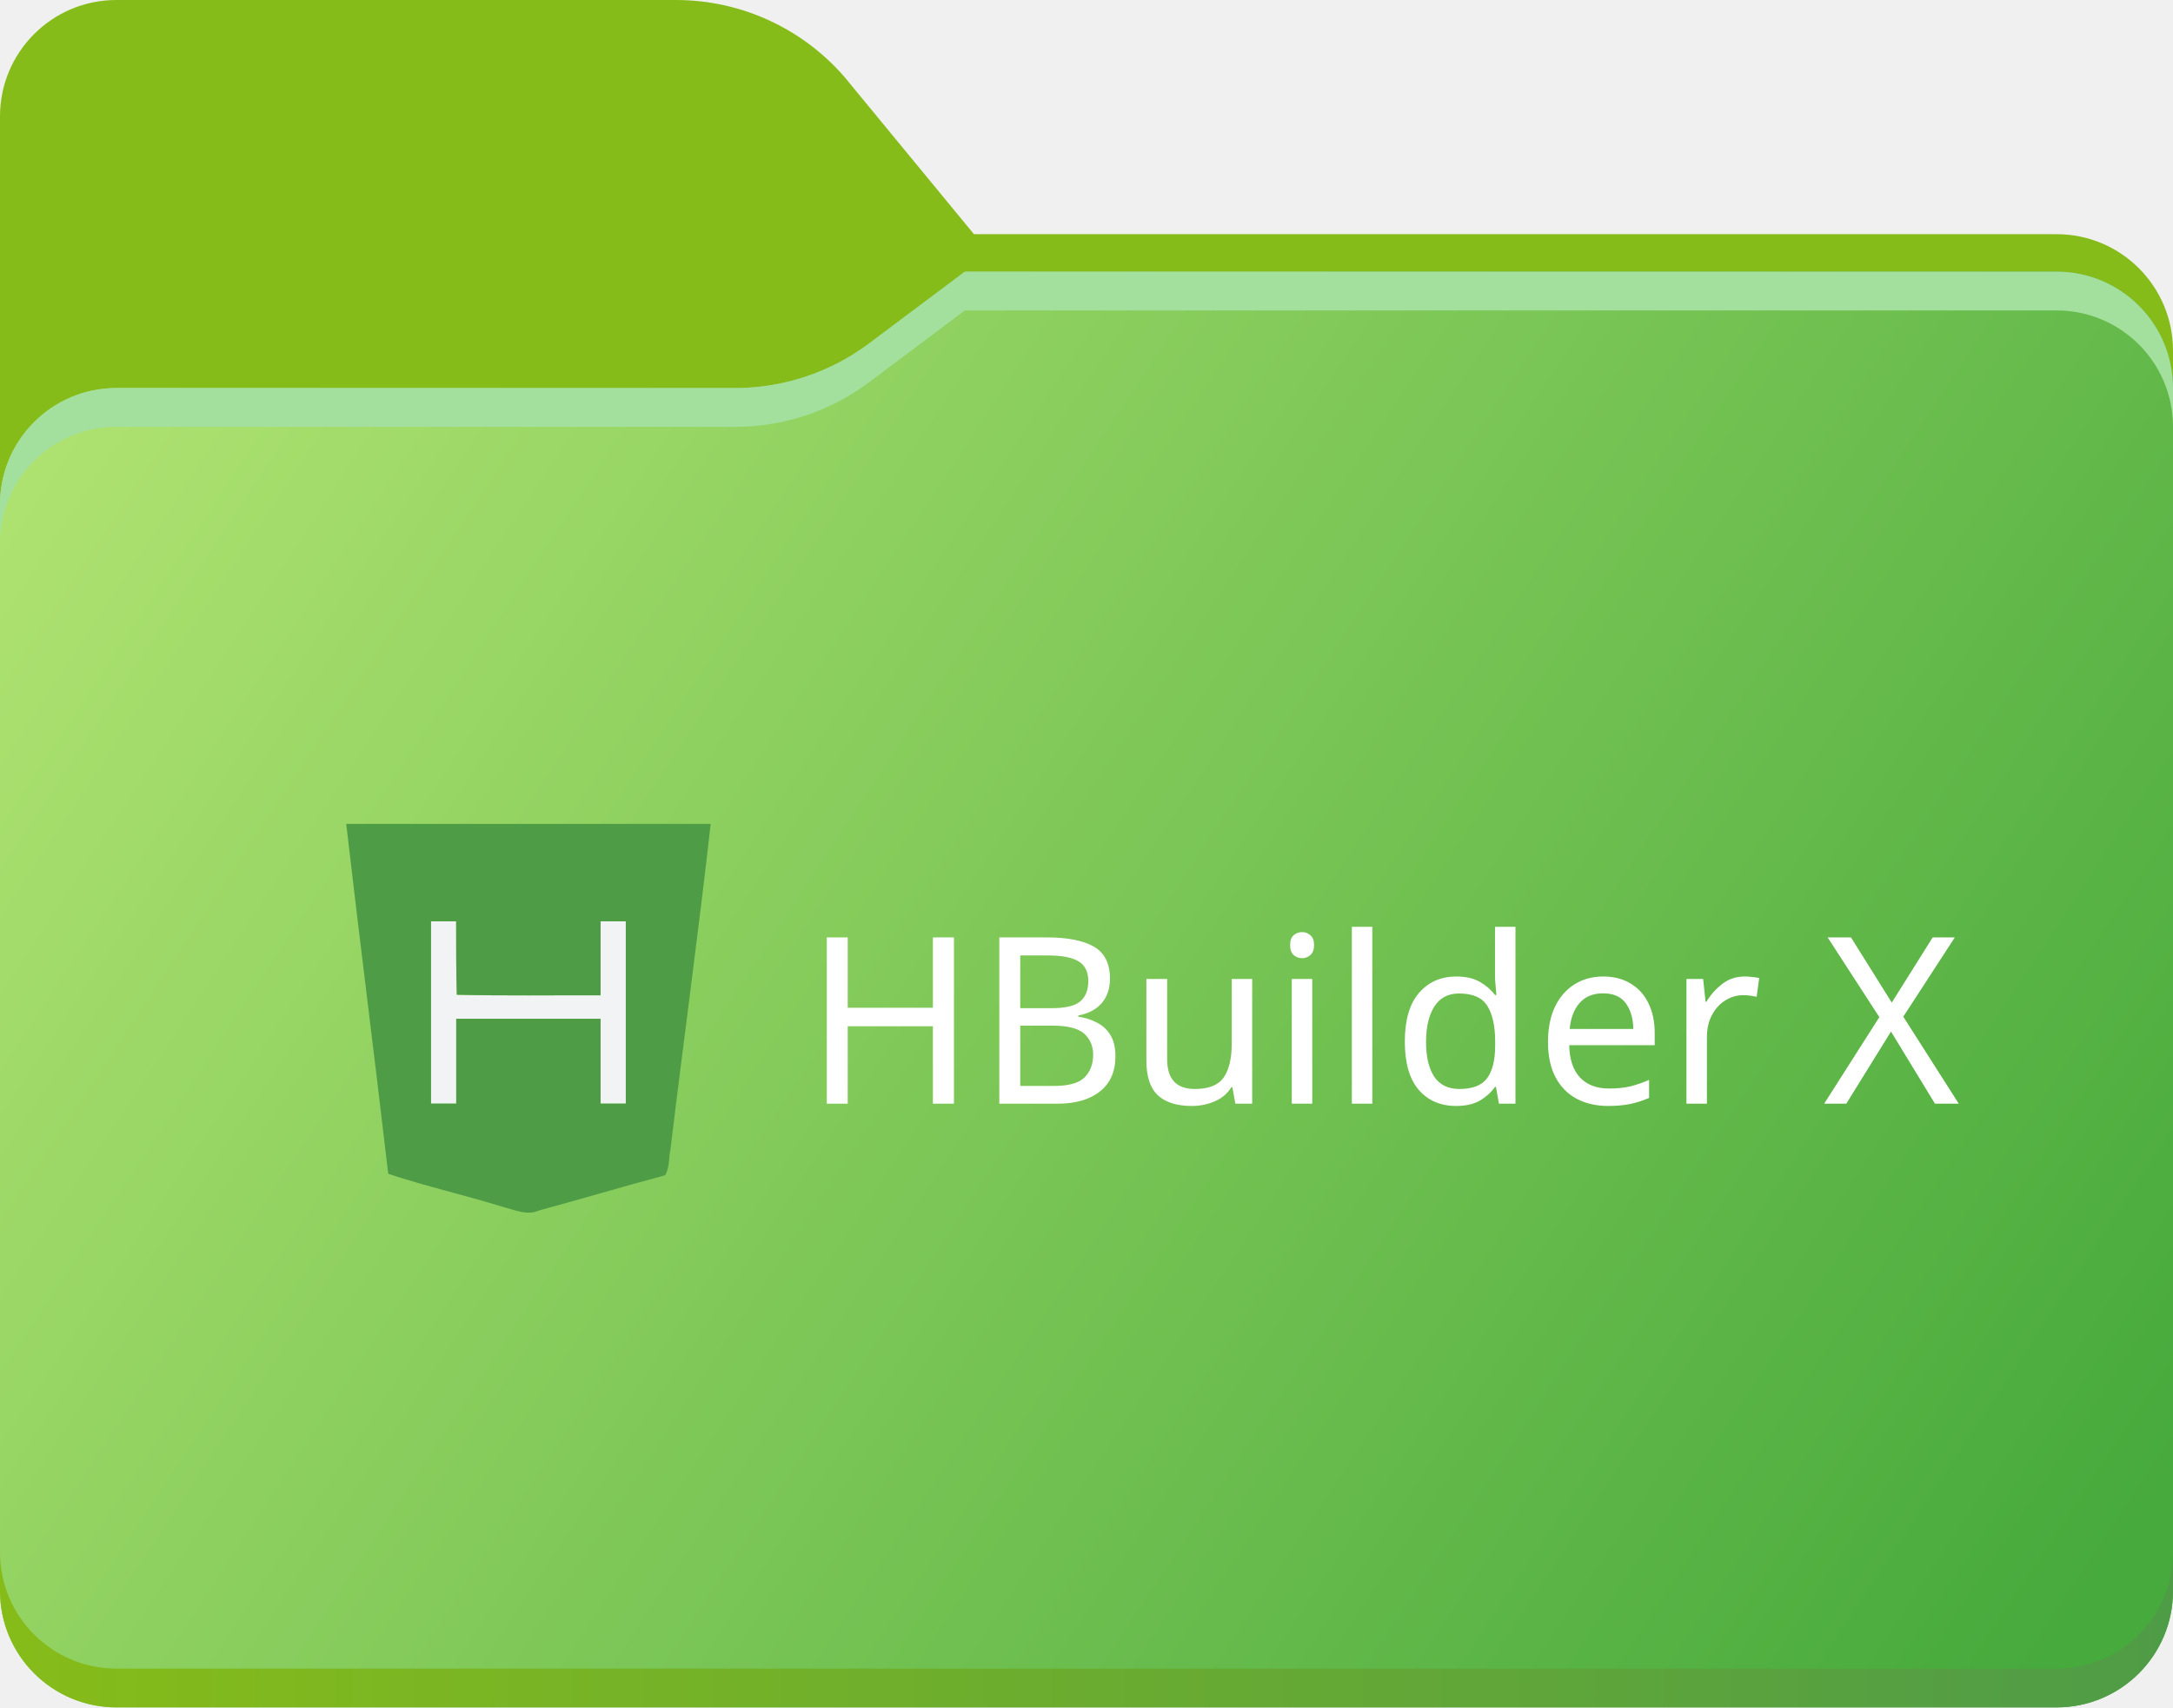
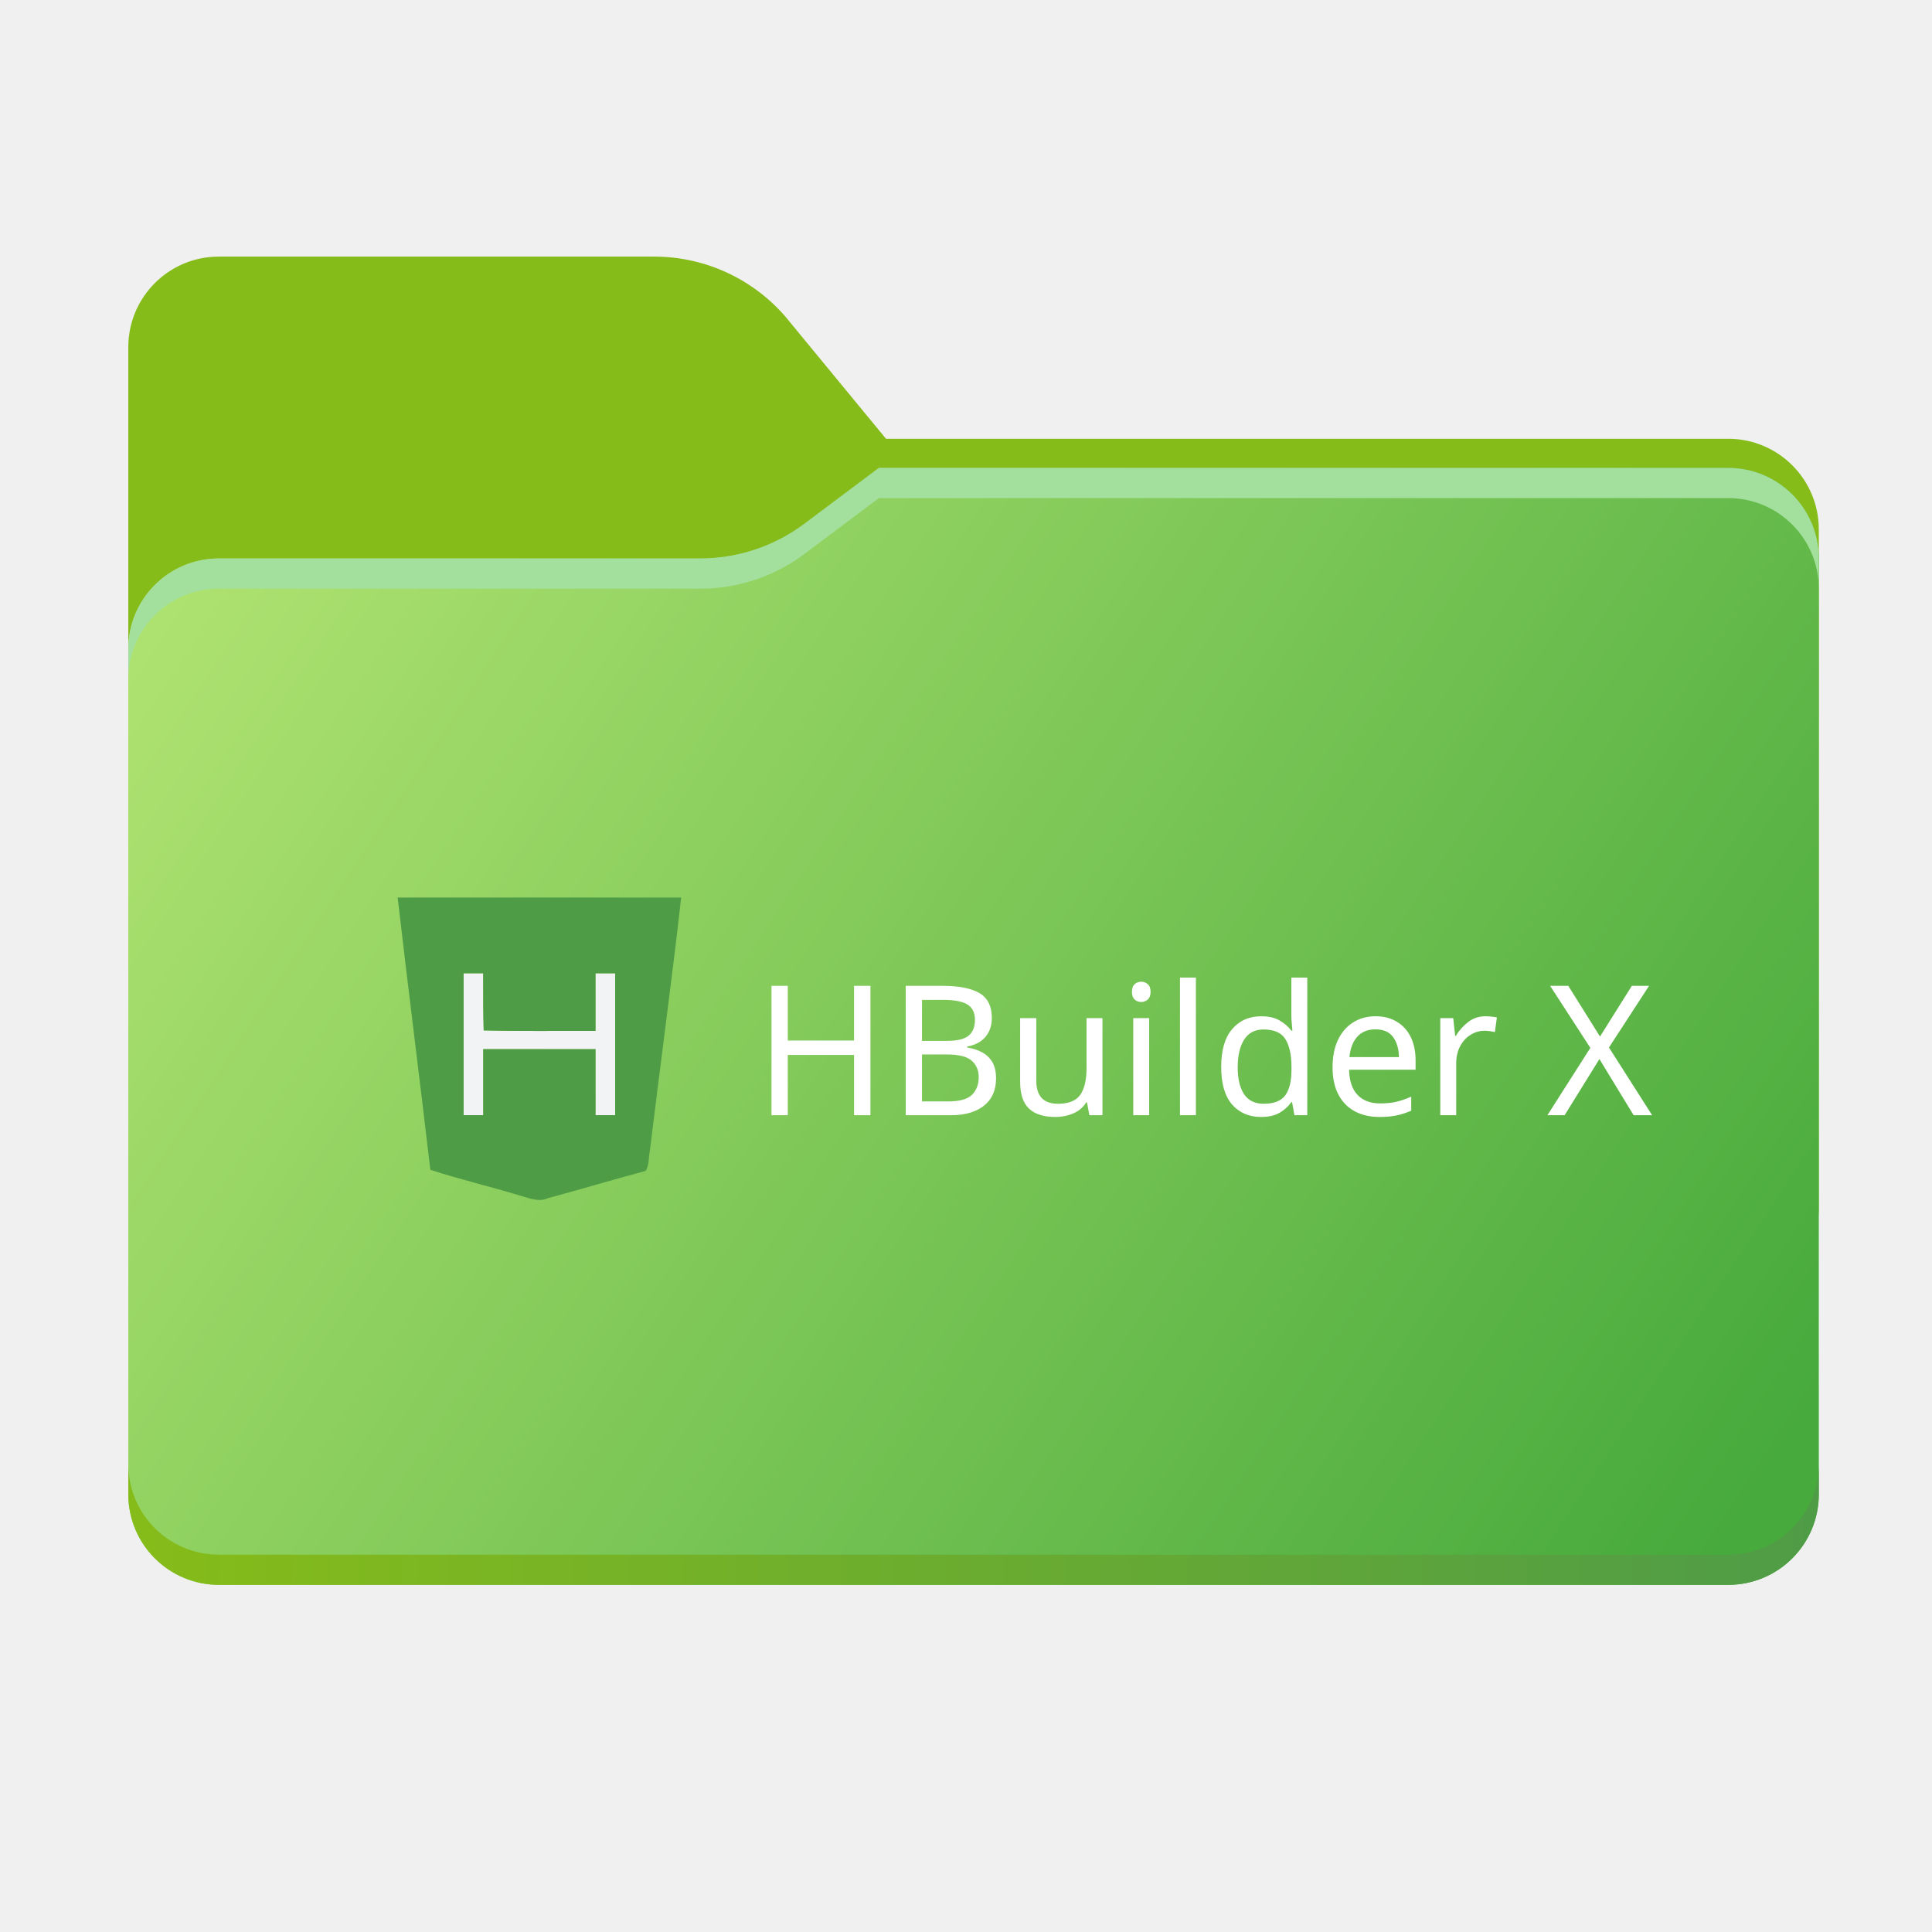
- <svg xmlns="http://www.w3.org/2000/svg" id="Layer_1" data-name="Layer 1" viewBox="0 0 224 176">
+ <svg xmlns="http://www.w3.org/2000/svg" width="256" height="256" viewBox="0 0 256 256">
  <defs>
    <style>
      .cls-1 {
        fill: url(#_未命名的渐变_2);
      }

      .cls-1, .cls-2, .cls-3, .cls-4, .cls-5, .cls-6 {
        fill-rule: evenodd;
      }

      .cls-2 {
        fill: #a3e09d;
      }

      .cls-7 {
        fill: #fff;
        font-family: MicrosoftSansSerif, 'Microsoft Sans Serif';
        font-size: 24px;
      }

      .cls-3 {
        fill: url(#linear-gradient);
      }

      .cls-8 {
        fill: #f1f3f4;
      }

      .cls-9 {
        fill: #4f9c47;
      }

      .cls-4 {
        fill: url(#_未命名的渐变_4);
      }

      .cls-5 {
        fill: #86bc19;
      }

      .cls-10 {
        fill: none;
        mask: url(#mask);
      }

      .cls-6 {
        fill: #a6a1a1;
      }
    </style>
    <linearGradient id="linear-gradient" x1="15.58" y1="205.55" x2="196.35" y2="24.41" gradientTransform="translate(0 190) scale(1 -1)" gradientUnits="userSpaceOnUse">
      <stop offset="0" stop-color="#05815d" />
      <stop offset="1" stop-color="#0c575f" />
    </linearGradient>
    <mask id="mask" x="0" y="0" width="224" height="138" maskUnits="userSpaceOnUse">
      <g id="mask0_501_11930" data-name="mask0 501 11930">
        <path class="cls-3" d="m87.43,8.38c-4.37-5.31-10.88-8.38-17.75-8.38H12C5.37,0,0,5.37,0,12v114c0,6.63,5.37,12,12,12h200c6.63,0,12-5.37,12-12V36.14c0-6.63-5.37-12-12-12h-111.6l-12.98-15.76Z" />
      </g>
    </mask>
    <linearGradient id="_未命名的渐变_2" data-name="未命名的渐变 2" x1="0" y1="162" x2="224" y2="14" gradientTransform="translate(0 190) scale(1 -1)" gradientUnits="userSpaceOnUse">
      <stop offset="0" stop-color="#b4e573" />
      <stop offset=".95" stop-color="#47aa3c" />
    </linearGradient>
    <linearGradient id="_未命名的渐变_4" data-name="未命名的渐变 4" x1="-.07" y1="23.32" x2="223.94" y2="20.82" gradientTransform="translate(0 190) scale(1 -1)" gradientUnits="userSpaceOnUse">
      <stop offset="0" stop-color="#86bc19" />
      <stop offset="1" stop-color="#4f9c47" />
    </linearGradient>
  </defs>
-   <path class="cls-5" d="m87.43,8.38c-4.37-5.31-10.88-8.38-17.75-8.38H12C5.37,0,0,5.37,0,12v114c0,6.63,5.37,12,12,12h200c6.63,0,12-5.37,12-12V36.14c0-6.63-5.37-12-12-12h-111.6l-12.98-15.76Z" />
-   <g class="cls-10">
-     <path class="cls-6" d="m75.79,40c4.98,0,9.82-1.61,13.8-4.6l9.87-7.4h112.54c6.63,0,12,5.37,12,12v86c0,6.63-5.37,12-12,12H12c-6.63,0-12-5.37-12-12V52c0-6.63,5.37-12,12-12h63.79Z" />
+   <g transform="translate(17, 34)">
+     <path class="cls-5" d="m87.43,8.38c-4.37-5.31-10.88-8.38-17.75-8.38H12C5.37,0,0,5.37,0,12v114c0,6.63,5.37,12,12,12h200c6.63,0,12-5.37,12-12V36.14c0-6.63-5.37-12-12-12h-111.6l-12.98-15.76Z" />
+     <g class="cls-10">
+       <path class="cls-6" d="m75.79,40c4.98,0,9.82-1.61,13.8-4.6l9.87-7.4h112.54c6.63,0,12,5.37,12,12v86c0,6.63-5.37,12-12,12H12c-6.63,0-12-5.37-12-12V52c0-6.63,5.37-12,12-12h63.79Z" />
+     </g>
+     <path class="cls-1" d="m75.79,40c4.98,0,9.82-1.61,13.8-4.6l9.87-7.4h112.54c6.63,0,12,5.37,12,12v124c0,6.63-5.37,12-12,12H12c-6.63,0-12-5.37-12-12V52c0-6.63,5.37-12,12-12h63.79Z" />
+     <path class="cls-4" d="m0,160v4c0,6.63,5.37,12,12,12h200c6.63,0,12-5.37,12-12v-4c0,6.63-5.37,12-12,12H12c-6.63,0-12-5.37-12-12Z" />
+     <path class="cls-2" d="m89.59,35.4c-3.98,2.98-8.82,4.6-13.8,4.6H12c-6.63,0-12,5.37-12,12v4c0-6.63,5.37-12,12-12h63.79c4.98,0,9.82-1.61,13.8-4.6l9.87-7.4h112.54c6.63,0,12,5.37,12,12v-4c0-6.63-5.37-12-12-12h-112.54l-9.87,7.4Z" />
+     <g>
+       <g id="_f1f3f4ff" data-name="#f1f3f4ff">
+         <path class="cls-8" d="m44.42,94.97c.87,0,1.73,0,2.6,0,0,2.52-.01,5.05.07,7.57,4.94.12,9.88.04,14.82.06,0-2.54,0-5.08,0-7.63.87,0,1.73,0,2.6,0,0,6.26,0,12.53,0,18.79-.87,0-1.73,0-2.6,0,0-2.92,0-5.83,0-8.74-4.96,0-9.92,0-14.88,0,0,2.92,0,5.83,0,8.74-.87,0-1.73,0-2.6,0,0-6.26,0-12.53,0-18.79Z" />
+       </g>
+       <g id="_4f9c47ff" data-name="#4f9c47ff">
+         <path class="cls-9" d="m35.68,84.93c12.53-.01,25.05,0,37.58,0-1.26,11.21-2.8,22.38-4.15,33.57-.19.87-.07,1.86-.55,2.65-4.34,1.16-8.64,2.45-12.97,3.62-1.25.57-2.52-.05-3.74-.36-3.92-1.21-7.93-2.12-11.83-3.41-1.4-12.03-2.94-24.04-4.33-36.07m8.74,10.04c0,6.26,0,12.53,0,18.79.87,0,1.73,0,2.6,0,0-2.91,0-5.83,0-8.74,4.96,0,9.92,0,14.88,0,0,2.91,0,5.83,0,8.74.87,0,1.73,0,2.6,0,0-6.26,0-12.53,0-18.79-.87,0-1.73,0-2.6,0,0,2.54,0,5.08,0,7.63-4.94-.02-9.88.06-14.82-.06-.08-2.52-.06-5.05-.07-7.57-.87,0-1.73,0-2.6,0Z" />
+       </g>
+     </g>
+     <text class="cls-7" transform="translate(82.9 113.77)">
+       <tspan x="0" y="0">HBuilder X</tspan>
+     </text>
  </g>
-   <path class="cls-1" d="m75.79,40c4.98,0,9.82-1.61,13.8-4.6l9.87-7.4h112.54c6.63,0,12,5.37,12,12v124c0,6.63-5.37,12-12,12H12c-6.63,0-12-5.37-12-12V52c0-6.63,5.37-12,12-12h63.79Z" />
-   <path class="cls-4" d="m0,160v4c0,6.63,5.37,12,12,12h200c6.63,0,12-5.37,12-12v-4c0,6.63-5.37,12-12,12H12c-6.63,0-12-5.37-12-12Z" />
-   <path class="cls-2" d="m89.59,35.4c-3.98,2.98-8.82,4.6-13.8,4.6H12c-6.63,0-12,5.37-12,12v4c0-6.63,5.37-12,12-12h63.79c4.98,0,9.82-1.61,13.8-4.6l9.87-7.4h112.54c6.63,0,12,5.37,12,12v-4c0-6.63-5.37-12-12-12h-112.54l-9.87,7.4Z" />
-   <g>
-     <g id="_f1f3f4ff" data-name="#f1f3f4ff">
-       <path class="cls-8" d="m44.42,94.97c.87,0,1.73,0,2.6,0,0,2.52-.01,5.05.07,7.57,4.94.12,9.88.04,14.82.06,0-2.54,0-5.08,0-7.63.87,0,1.73,0,2.6,0,0,6.26,0,12.53,0,18.79-.87,0-1.73,0-2.6,0,0-2.92,0-5.83,0-8.74-4.96,0-9.92,0-14.88,0,0,2.92,0,5.83,0,8.74-.87,0-1.73,0-2.6,0,0-6.26,0-12.53,0-18.79Z" />
-     </g>
-     <g id="_4f9c47ff" data-name="#4f9c47ff">
-       <path class="cls-9" d="m35.68,84.93c12.53-.01,25.05,0,37.58,0-1.26,11.21-2.8,22.38-4.15,33.57-.19.87-.07,1.86-.55,2.65-4.34,1.16-8.64,2.45-12.97,3.62-1.25.57-2.52-.05-3.74-.36-3.92-1.21-7.93-2.12-11.83-3.41-1.4-12.03-2.94-24.04-4.33-36.07m8.74,10.04c0,6.26,0,12.53,0,18.79.87,0,1.73,0,2.6,0,0-2.91,0-5.83,0-8.74,4.96,0,9.92,0,14.88,0,0,2.91,0,5.83,0,8.74.87,0,1.73,0,2.6,0,0-6.26,0-12.53,0-18.79-.87,0-1.73,0-2.6,0,0,2.54,0,5.08,0,7.63-4.94-.02-9.88.06-14.82-.06-.08-2.52-.06-5.05-.07-7.57-.87,0-1.73,0-2.6,0Z" />
-     </g>
-   </g>
-   <text class="cls-7" transform="translate(82.9 113.77)">
-     <tspan x="0" y="0">HBuilder X</tspan>
-   </text>
</svg>
